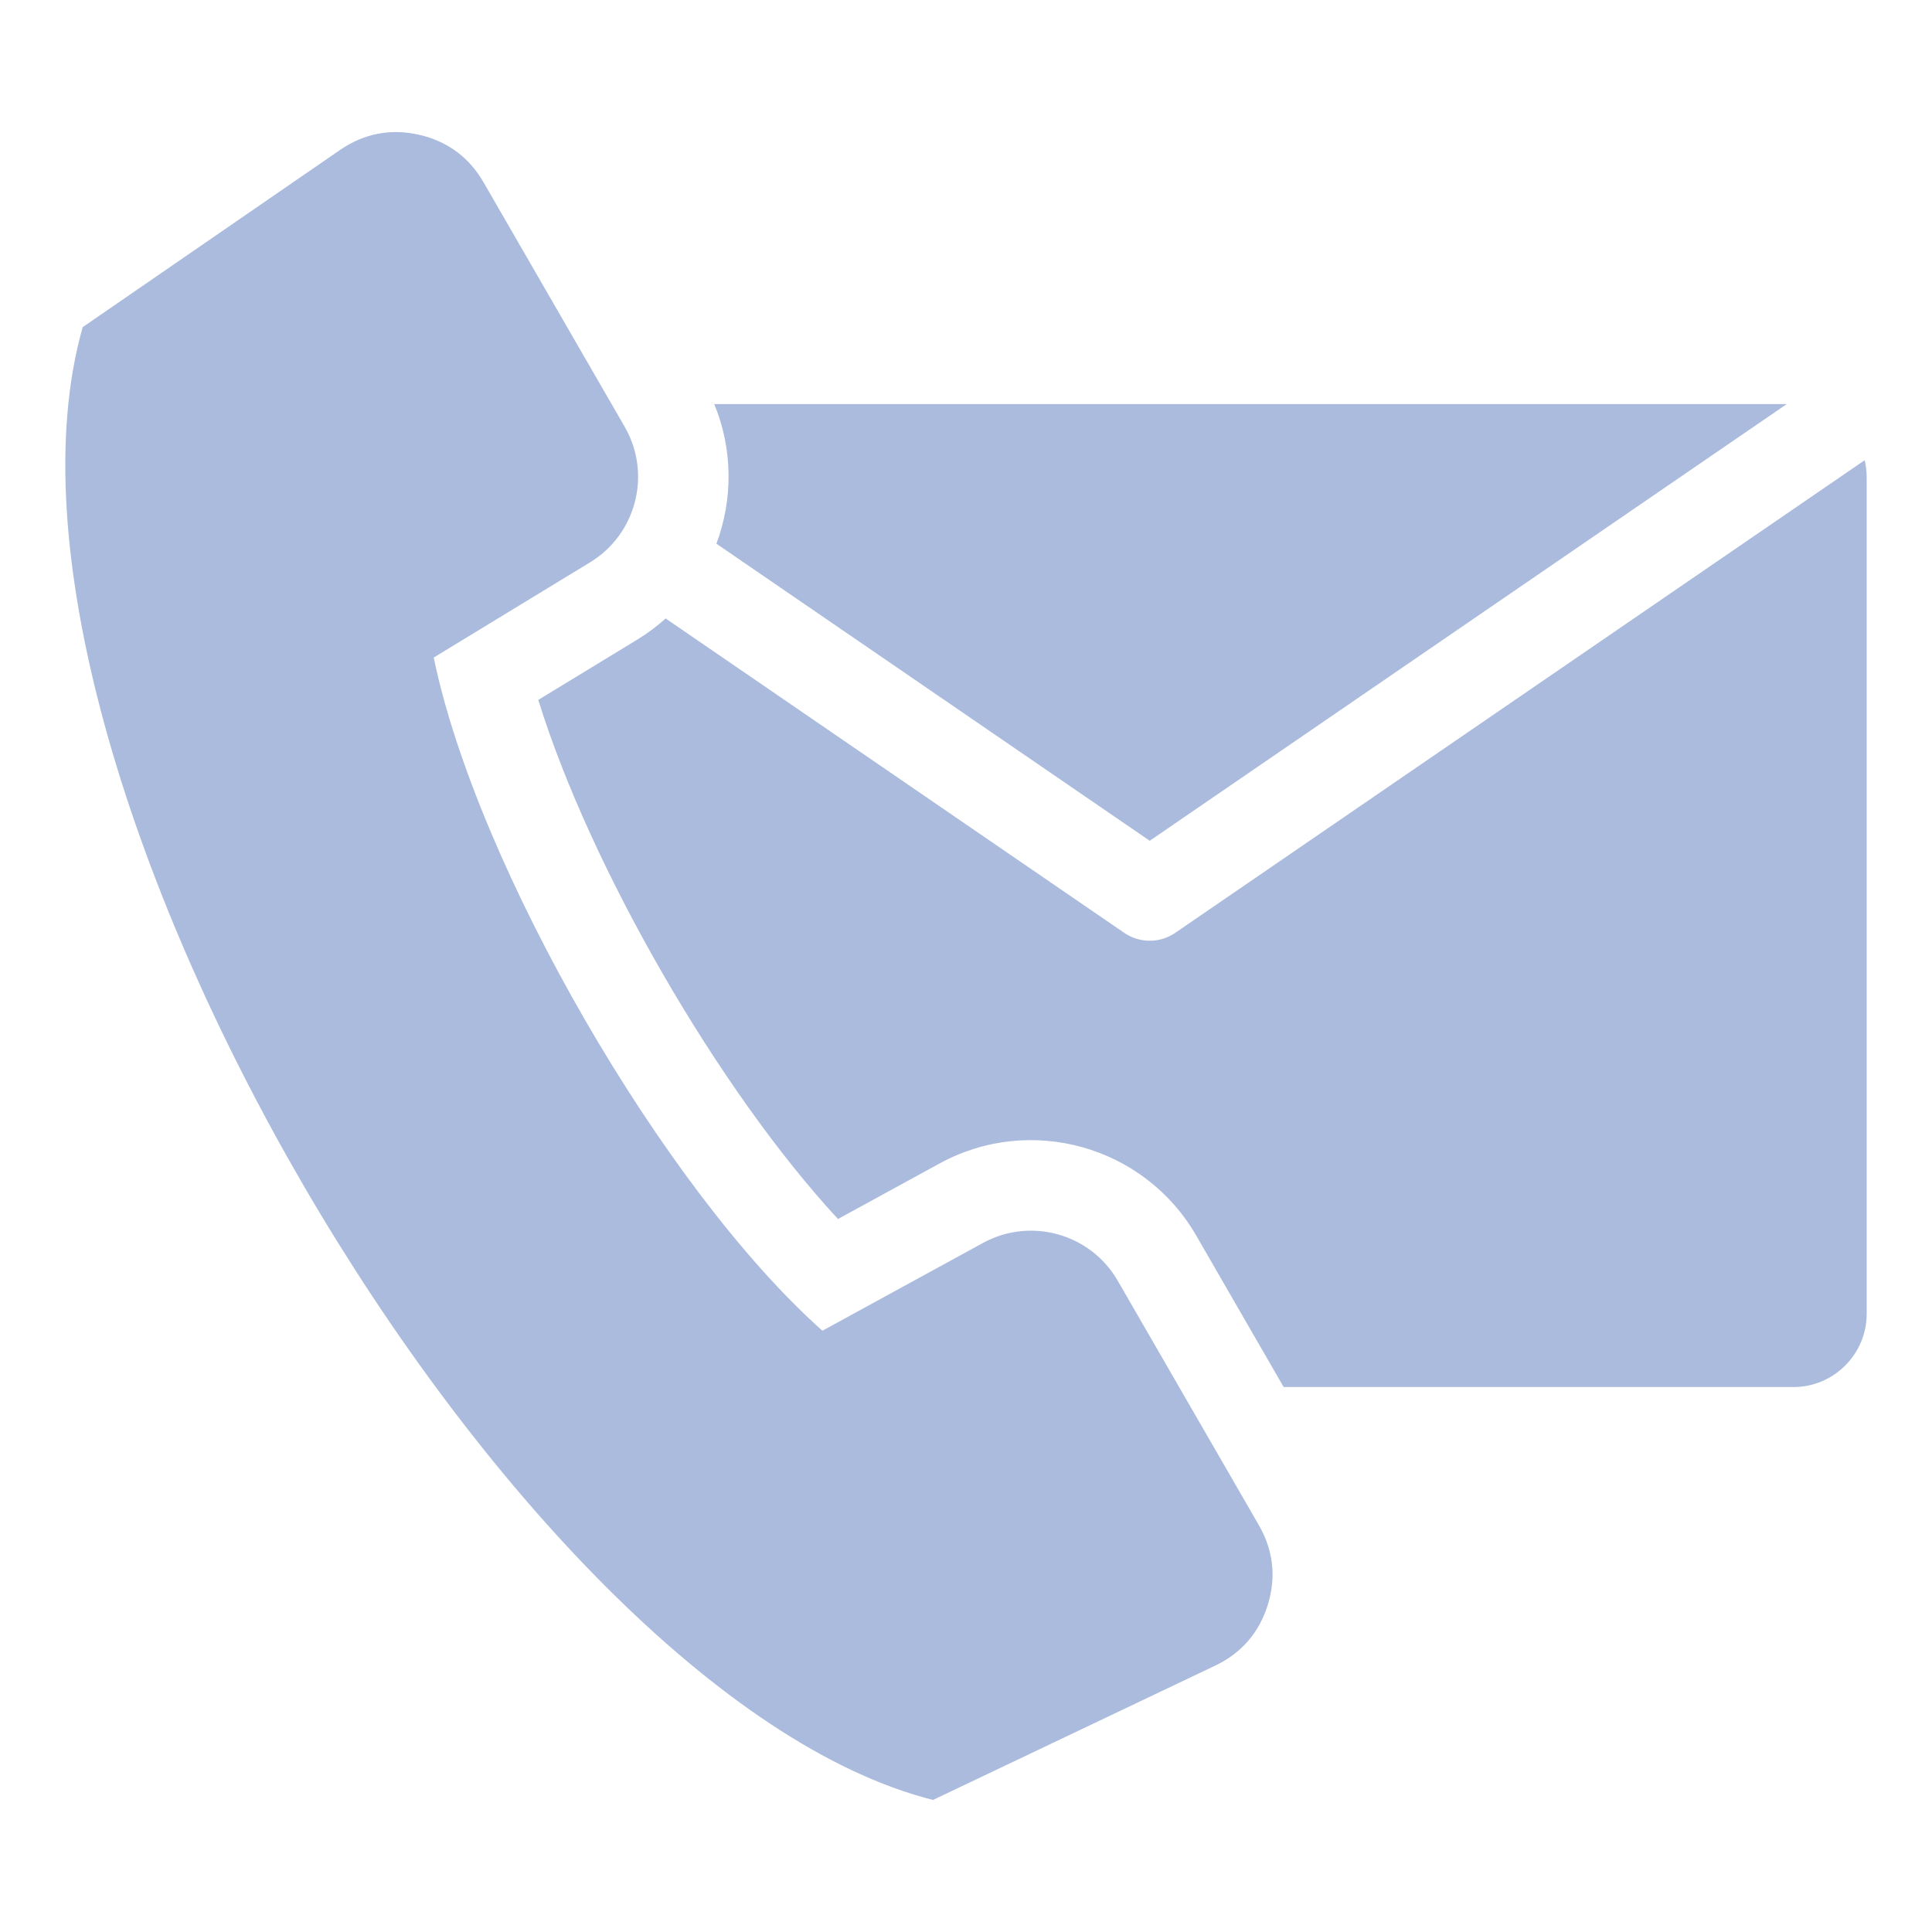
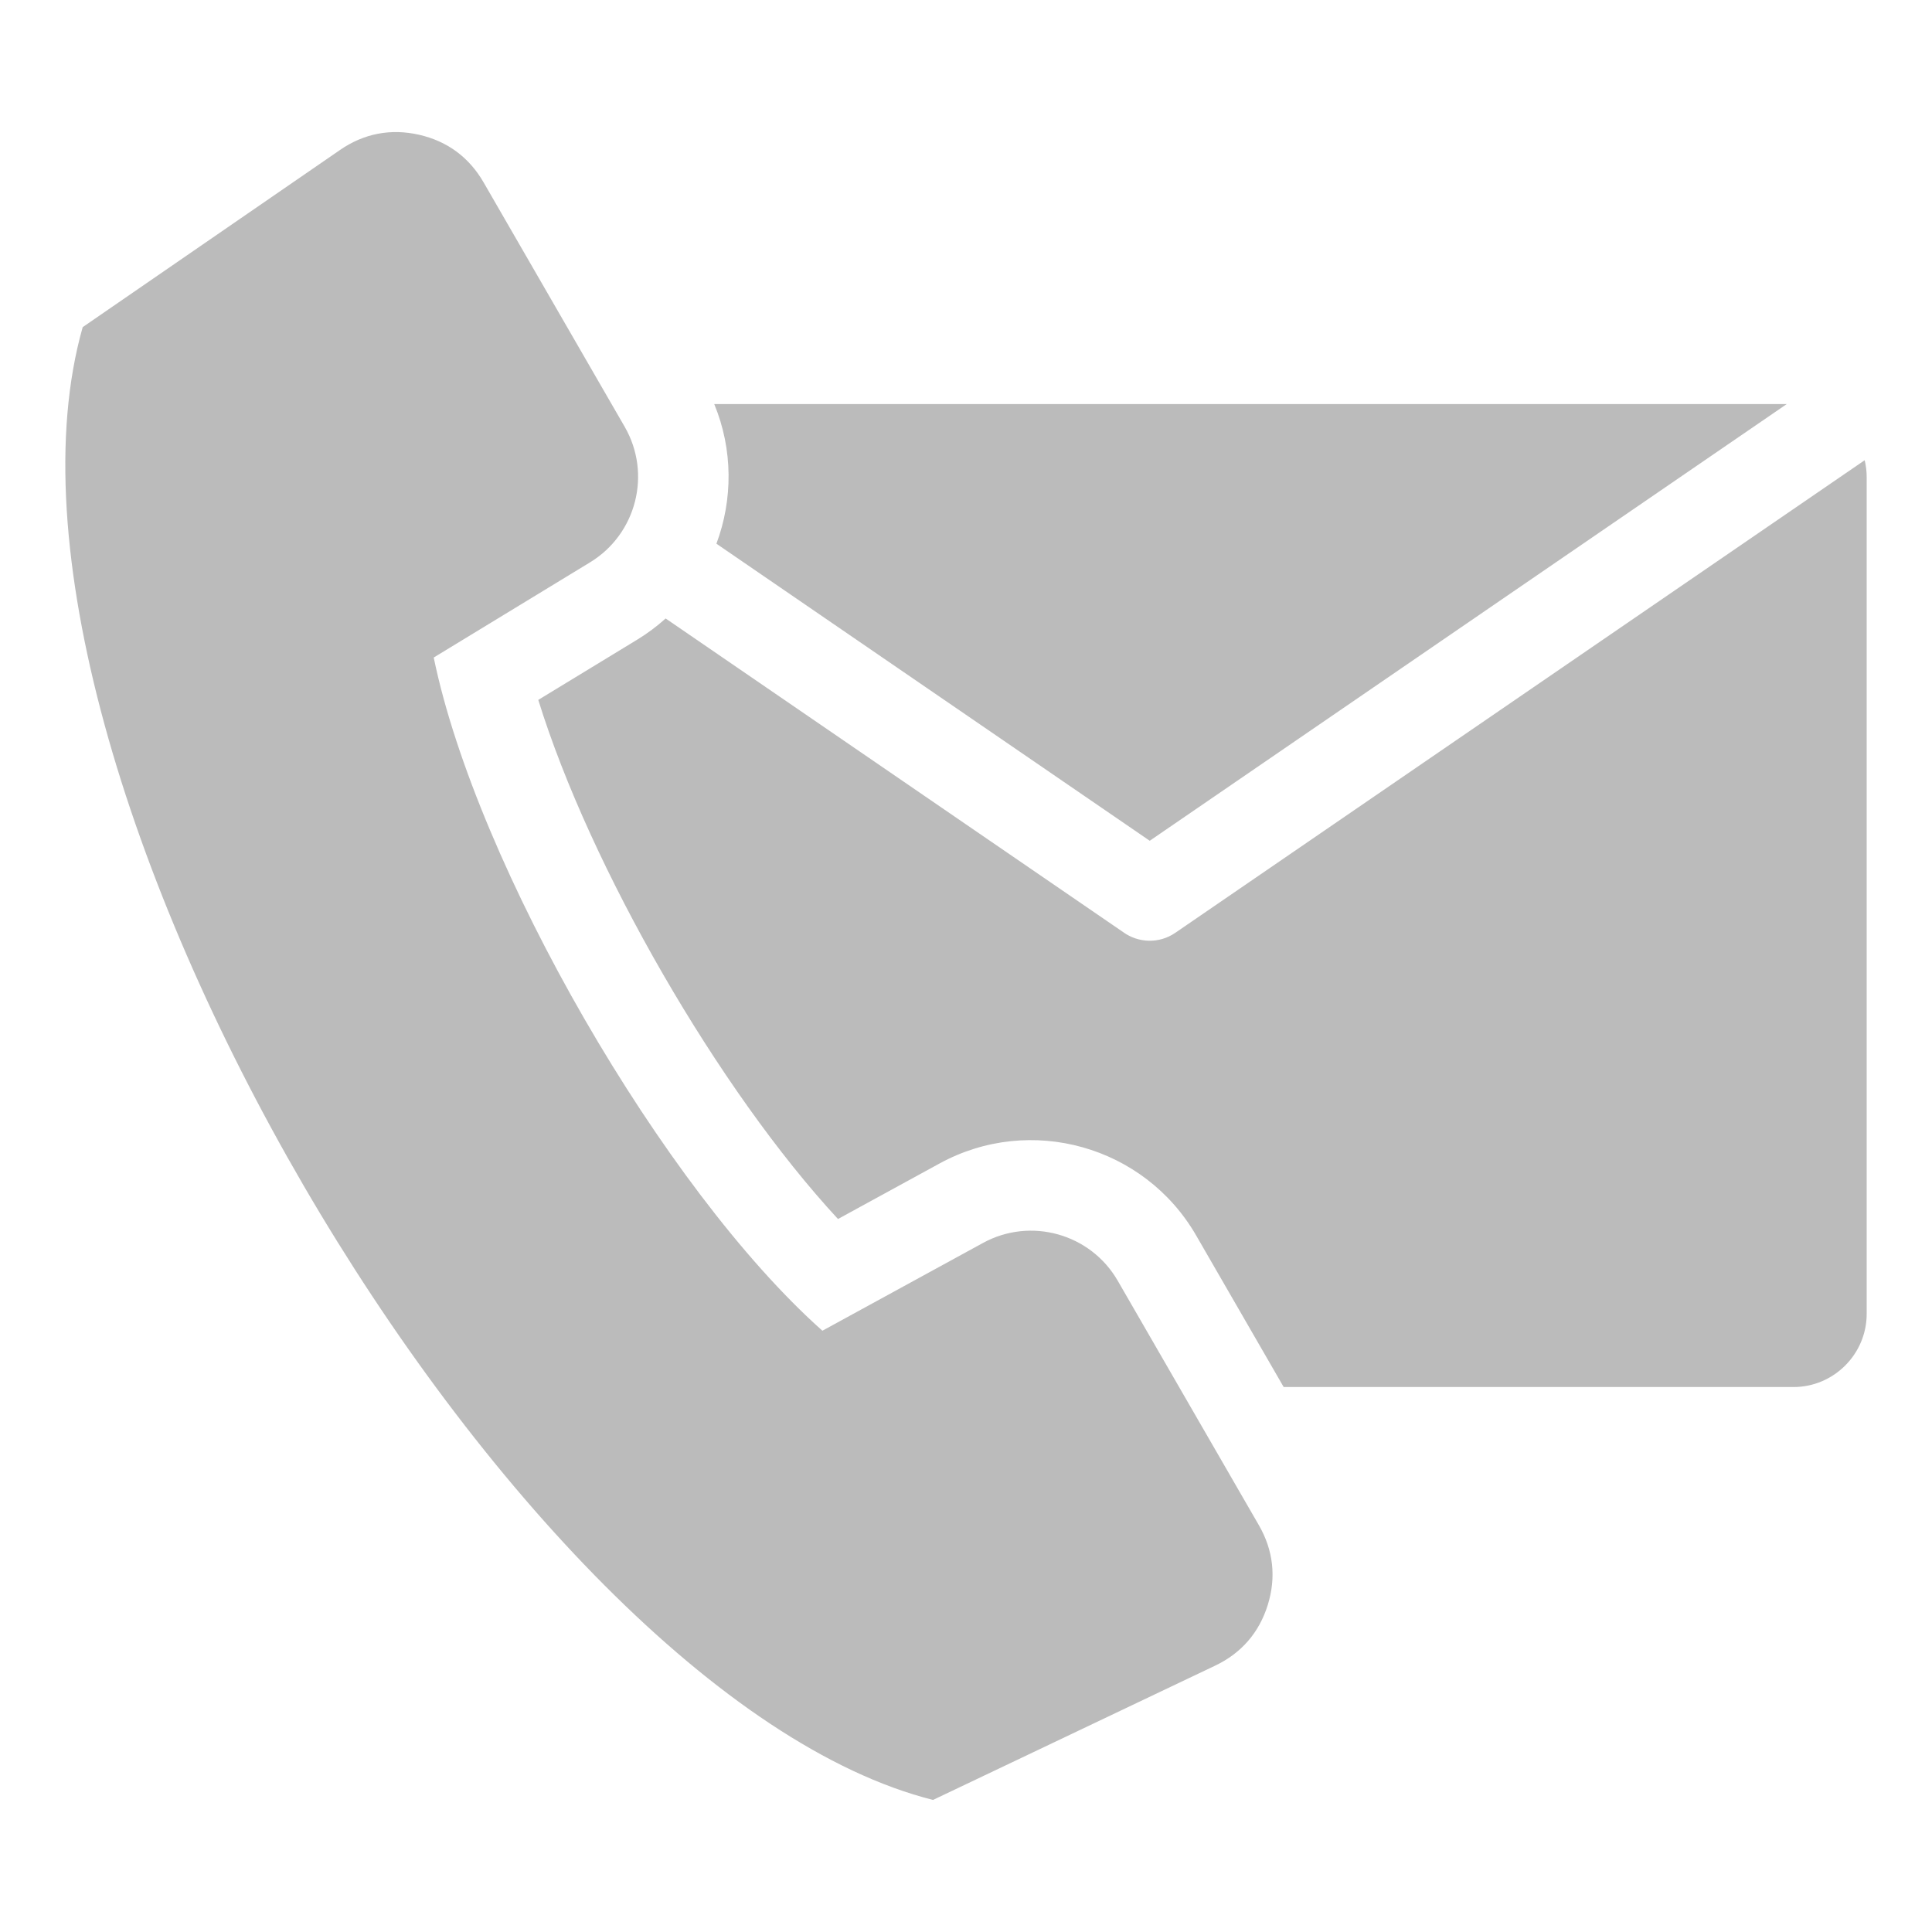
<svg xmlns="http://www.w3.org/2000/svg" width="512" height="512" viewBox="0 0 512 512" style="enable-background:new 0 0 512 512" xml:space="preserve">
-   <path fill-rule="evenodd" d="M189.279 107.079h284.235L304.693 222.812l-114.834-78.723c4.372-11.707 4.409-24.94-.58-37.01zm-74.337 67.172 41.43-25.226c12.295-7.486 16.376-23.458 9.178-35.925l-37.403-64.784c-3.837-6.647-9.645-10.923-17.131-12.613-7.487-1.691-14.567-.326-20.889 4.027L21.915 86.694C-10.554 201.098 135.355 448.778 247.259 477l74.778-35.591c6.93-3.298 11.653-8.748 13.932-16.077s1.48-14.496-2.358-21.143l-37.403-64.784c-7.197-12.467-23.07-16.919-35.701-10.014l-42.561 23.266c-42.09-37.433-91.63-123.238-103.004-178.406zm379.216-52.288L311.443 247.221c-4.275 2.918-9.768 2.69-13.741-.165l-121.3-83.155a50.509 50.509 0 0 1-7.549 5.624l-26.204 15.954c13.767 44.43 47.832 103.432 79.426 137.569l26.919-14.716c24.052-13.148 54.292-4.666 67.997 19.073l23.196 40.176h135.108c10.668 0 19.396-8.728 19.396-19.396v-221.71a19.25 19.25 0 0 0-.533-4.512z" clip-rule="evenodd" fill="#abd" data-original="#000000" />
+   <path fill-rule="evenodd" d="M189.279 107.079h284.235L304.693 222.812l-114.834-78.723c4.372-11.707 4.409-24.94-.58-37.01zm-74.337 67.172 41.43-25.226c12.295-7.486 16.376-23.458 9.178-35.925l-37.403-64.784c-3.837-6.647-9.645-10.923-17.131-12.613-7.487-1.691-14.567-.326-20.889 4.027L21.915 86.694C-10.554 201.098 135.355 448.778 247.259 477l74.778-35.591c6.93-3.298 11.653-8.748 13.932-16.077s1.48-14.496-2.358-21.143l-37.403-64.784c-7.197-12.467-23.07-16.919-35.701-10.014l-42.561 23.266c-42.09-37.433-91.63-123.238-103.004-178.406zm379.216-52.288L311.443 247.221c-4.275 2.918-9.768 2.69-13.741-.165l-121.3-83.155a50.509 50.509 0 0 1-7.549 5.624l-26.204 15.954c13.767 44.43 47.832 103.432 79.426 137.569l26.919-14.716c24.052-13.148 54.292-4.666 67.997 19.073l23.196 40.176h135.108c10.668 0 19.396-8.728 19.396-19.396v-221.71a19.25 19.25 0 0 0-.533-4.512z" clip-rule="evenodd" fill="#bbb" data-original="#000000" />
</svg>
